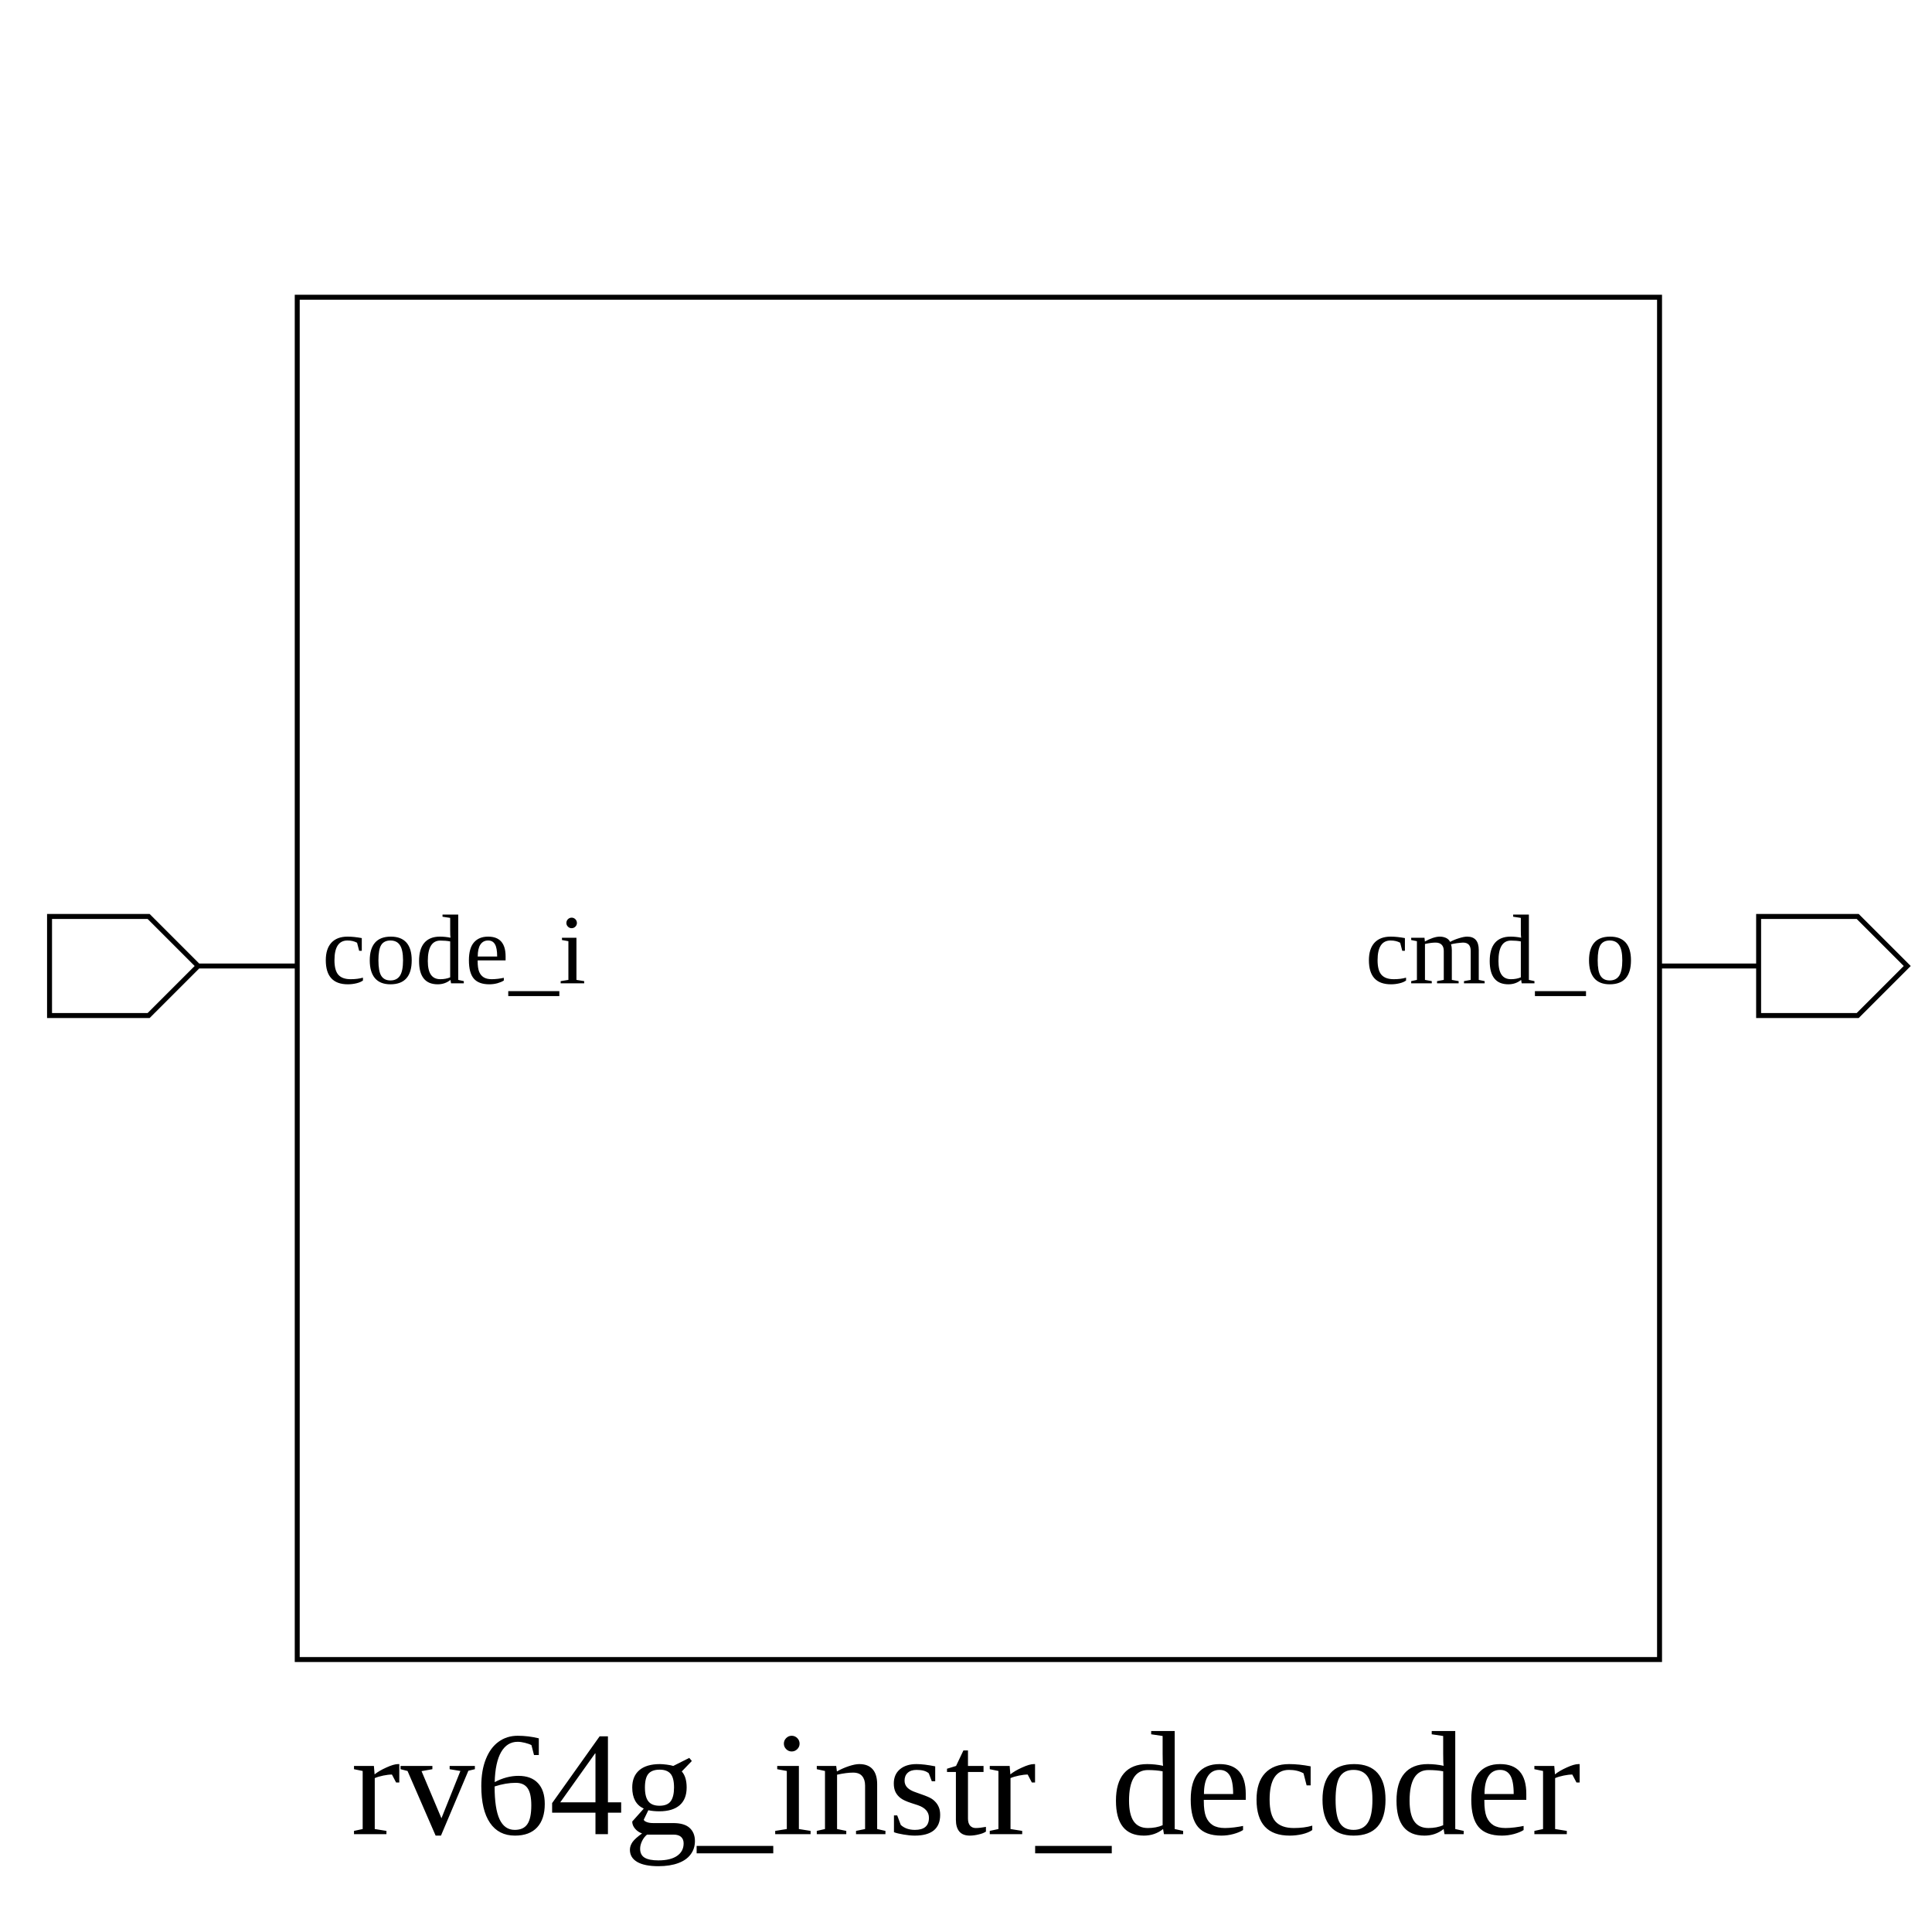
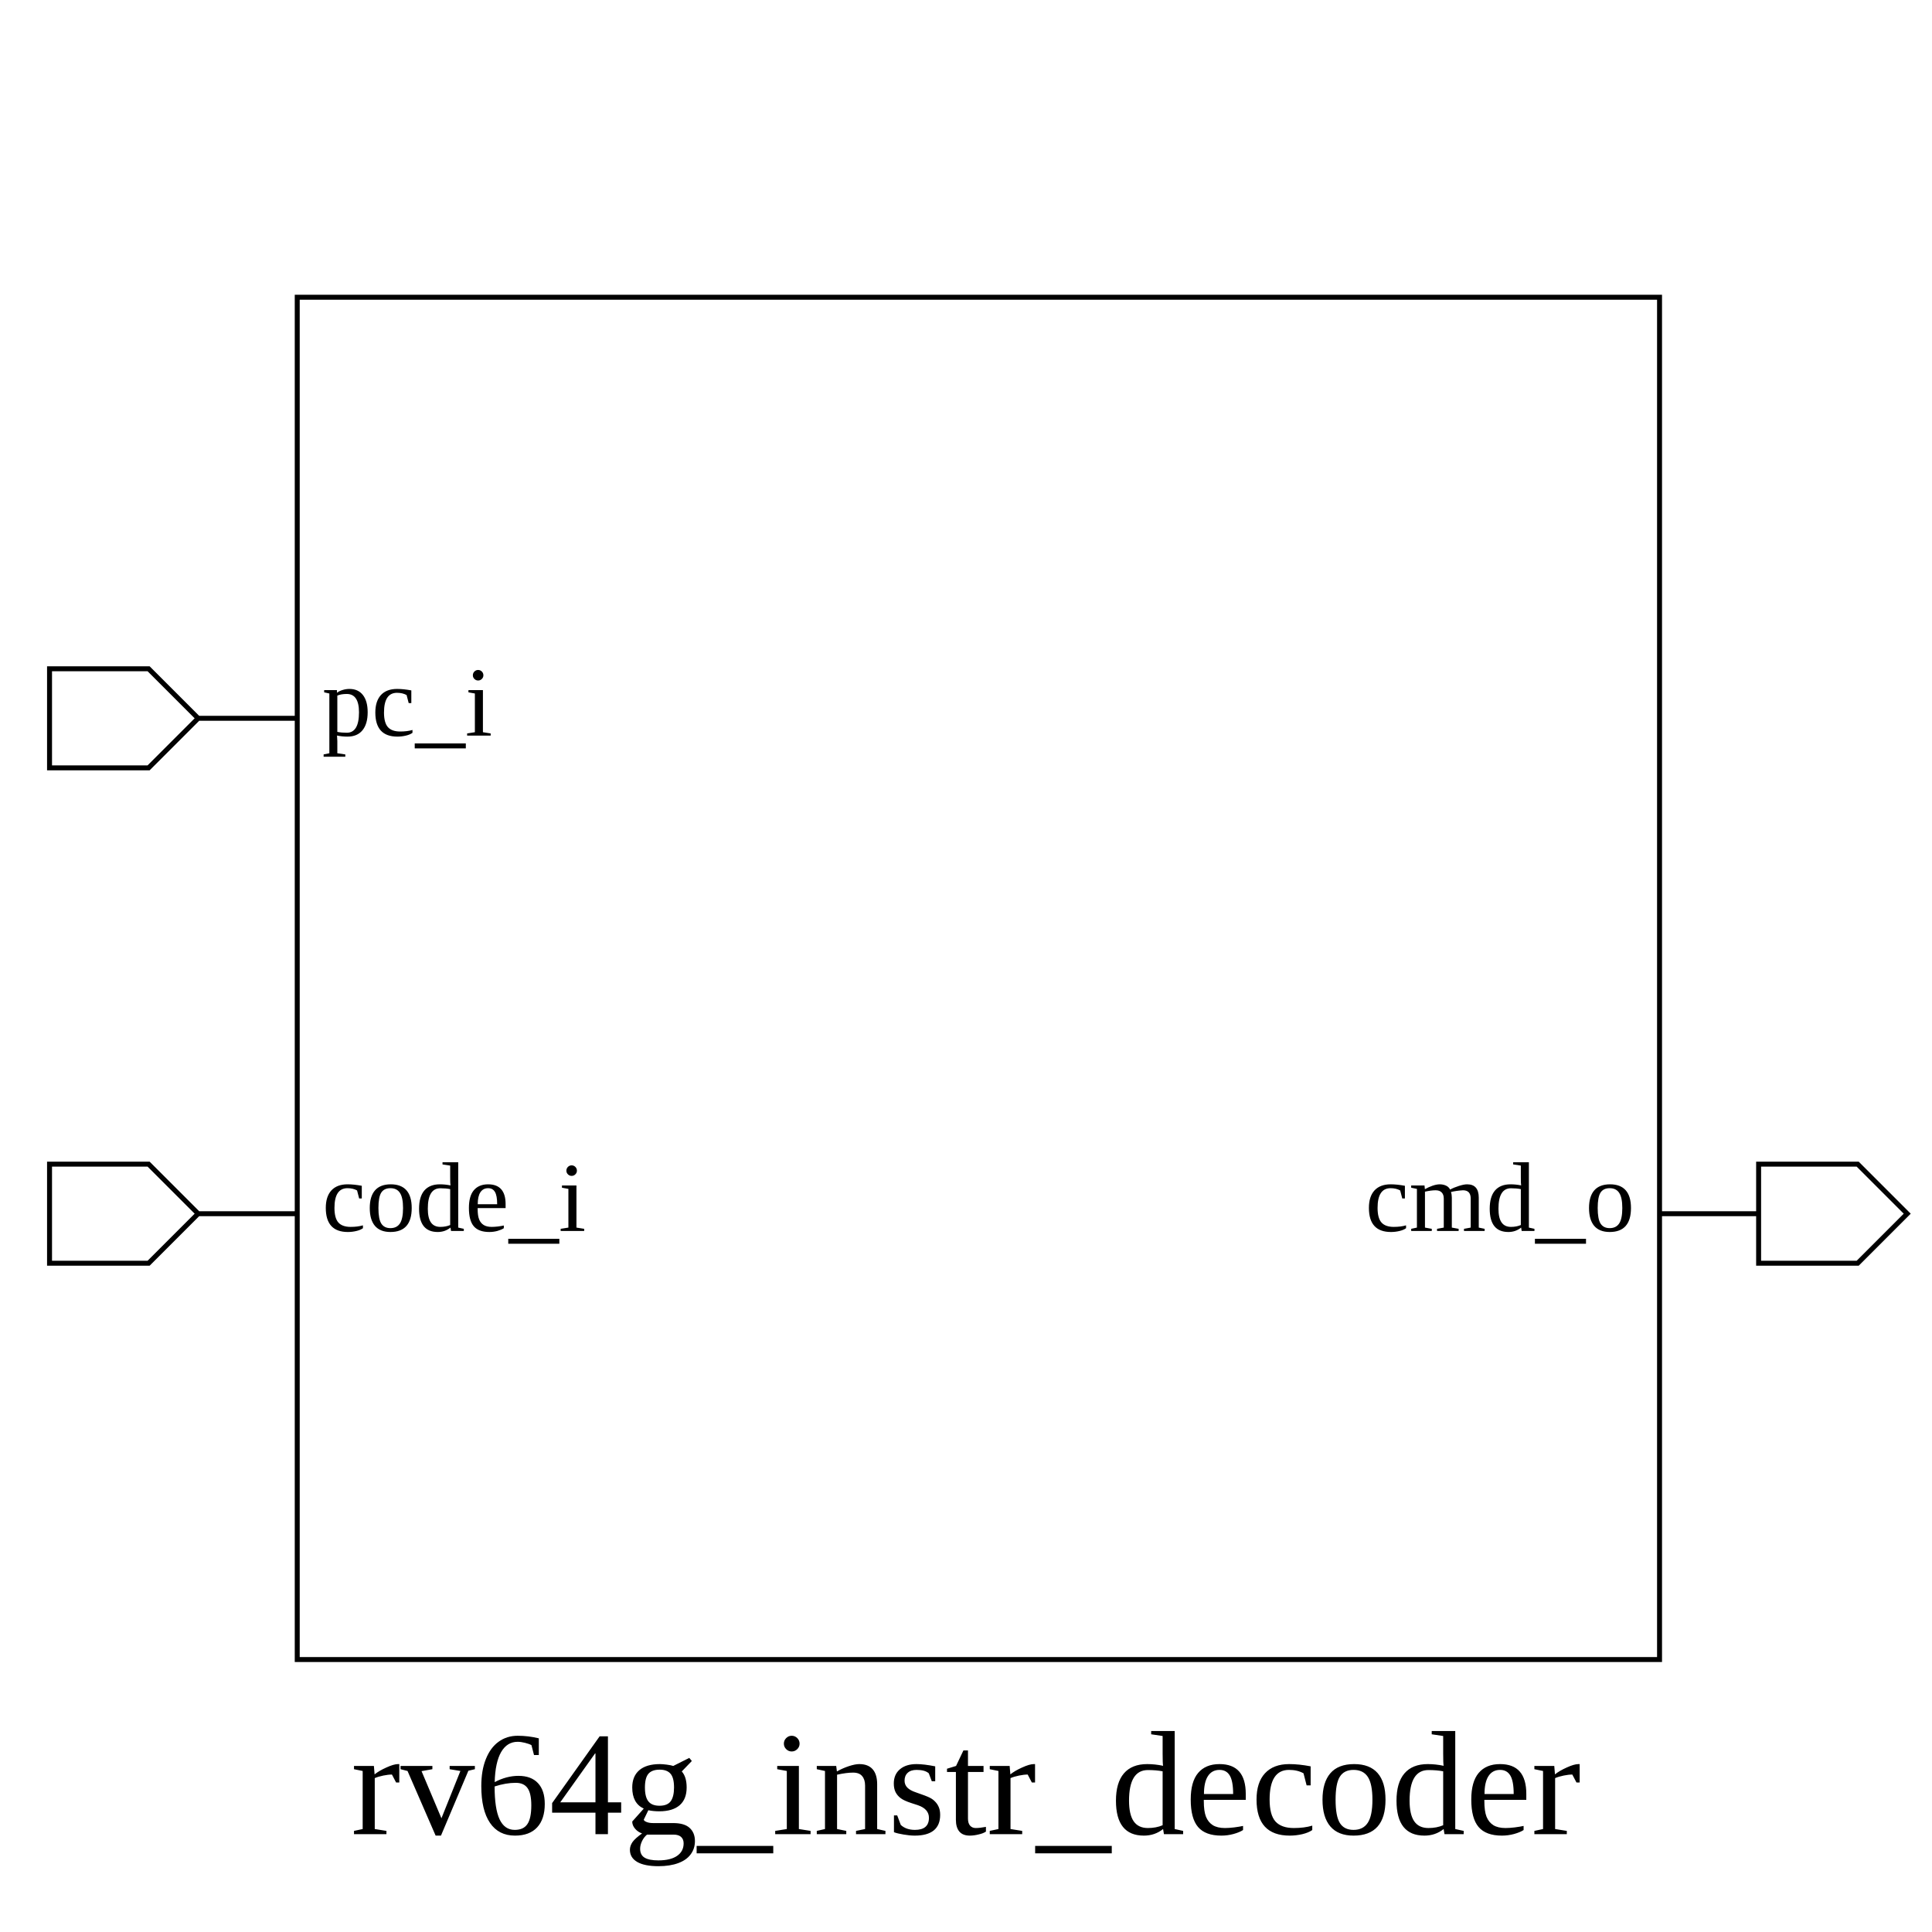
<svg xmlns="http://www.w3.org/2000/svg" height="390" width="390">
  <rect width="100%" height="100%" x="0" y="0" style="fill:white;stroke:white;stroke-width:0" />
  <g style="fill:white;stroke:black;stroke-width:1">
    <rect width="275" height="275" x="60" y="60" />
-     <polygon points="10,195 10,185 30,185 40,195 60,195 40,195 30,205 10,205 10,195" />
-     <text x="65" y="185" dominant-baseline="hanging" text-anchor="start" font-size="20" style="fill:black;stroke:black;stroke-width:0">code_i</text>
-     <polygon points="335,195 355,195 355,185 375,185 385,195 375,205 355,205 355,195 335,195" />
-     <text x="330" y="185" dominant-baseline="hanging" text-anchor="end" font-size="20" style="fill:black;stroke:black;stroke-width:0">cmd_o</text>
+     <polygon points="10,145 10,135 30,135 40,145 60,145 40,145 30,155 10,155 10,145" />
+     <text x="65" y="135" dominant-baseline="hanging" text-anchor="start" font-size="20" style="fill:black;stroke:black;stroke-width:0">pc_i</text>
+     <polygon points="10,245 10,235 30,235 40,245 60,245 40,245 30,255 10,255 10,245" />
+     <text x="65" y="235" dominant-baseline="hanging" text-anchor="start" font-size="20" style="fill:black;stroke:black;stroke-width:0">code_i</text>
+     <polygon points="335,245 355,245 355,235 375,235 385,245 375,255 355,255 355,245 335,245" />
+     <text x="330" y="235" dominant-baseline="hanging" text-anchor="end" font-size="20" style="fill:black;stroke:black;stroke-width:0">cmd_o</text>
    <text x="195" y="350" dominant-baseline="hanging" text-anchor="middle" font-size="30" style="fill:black;stroke:black;stroke-width:0">rv64g_instr_decoder</text>
  </g>
</svg>
